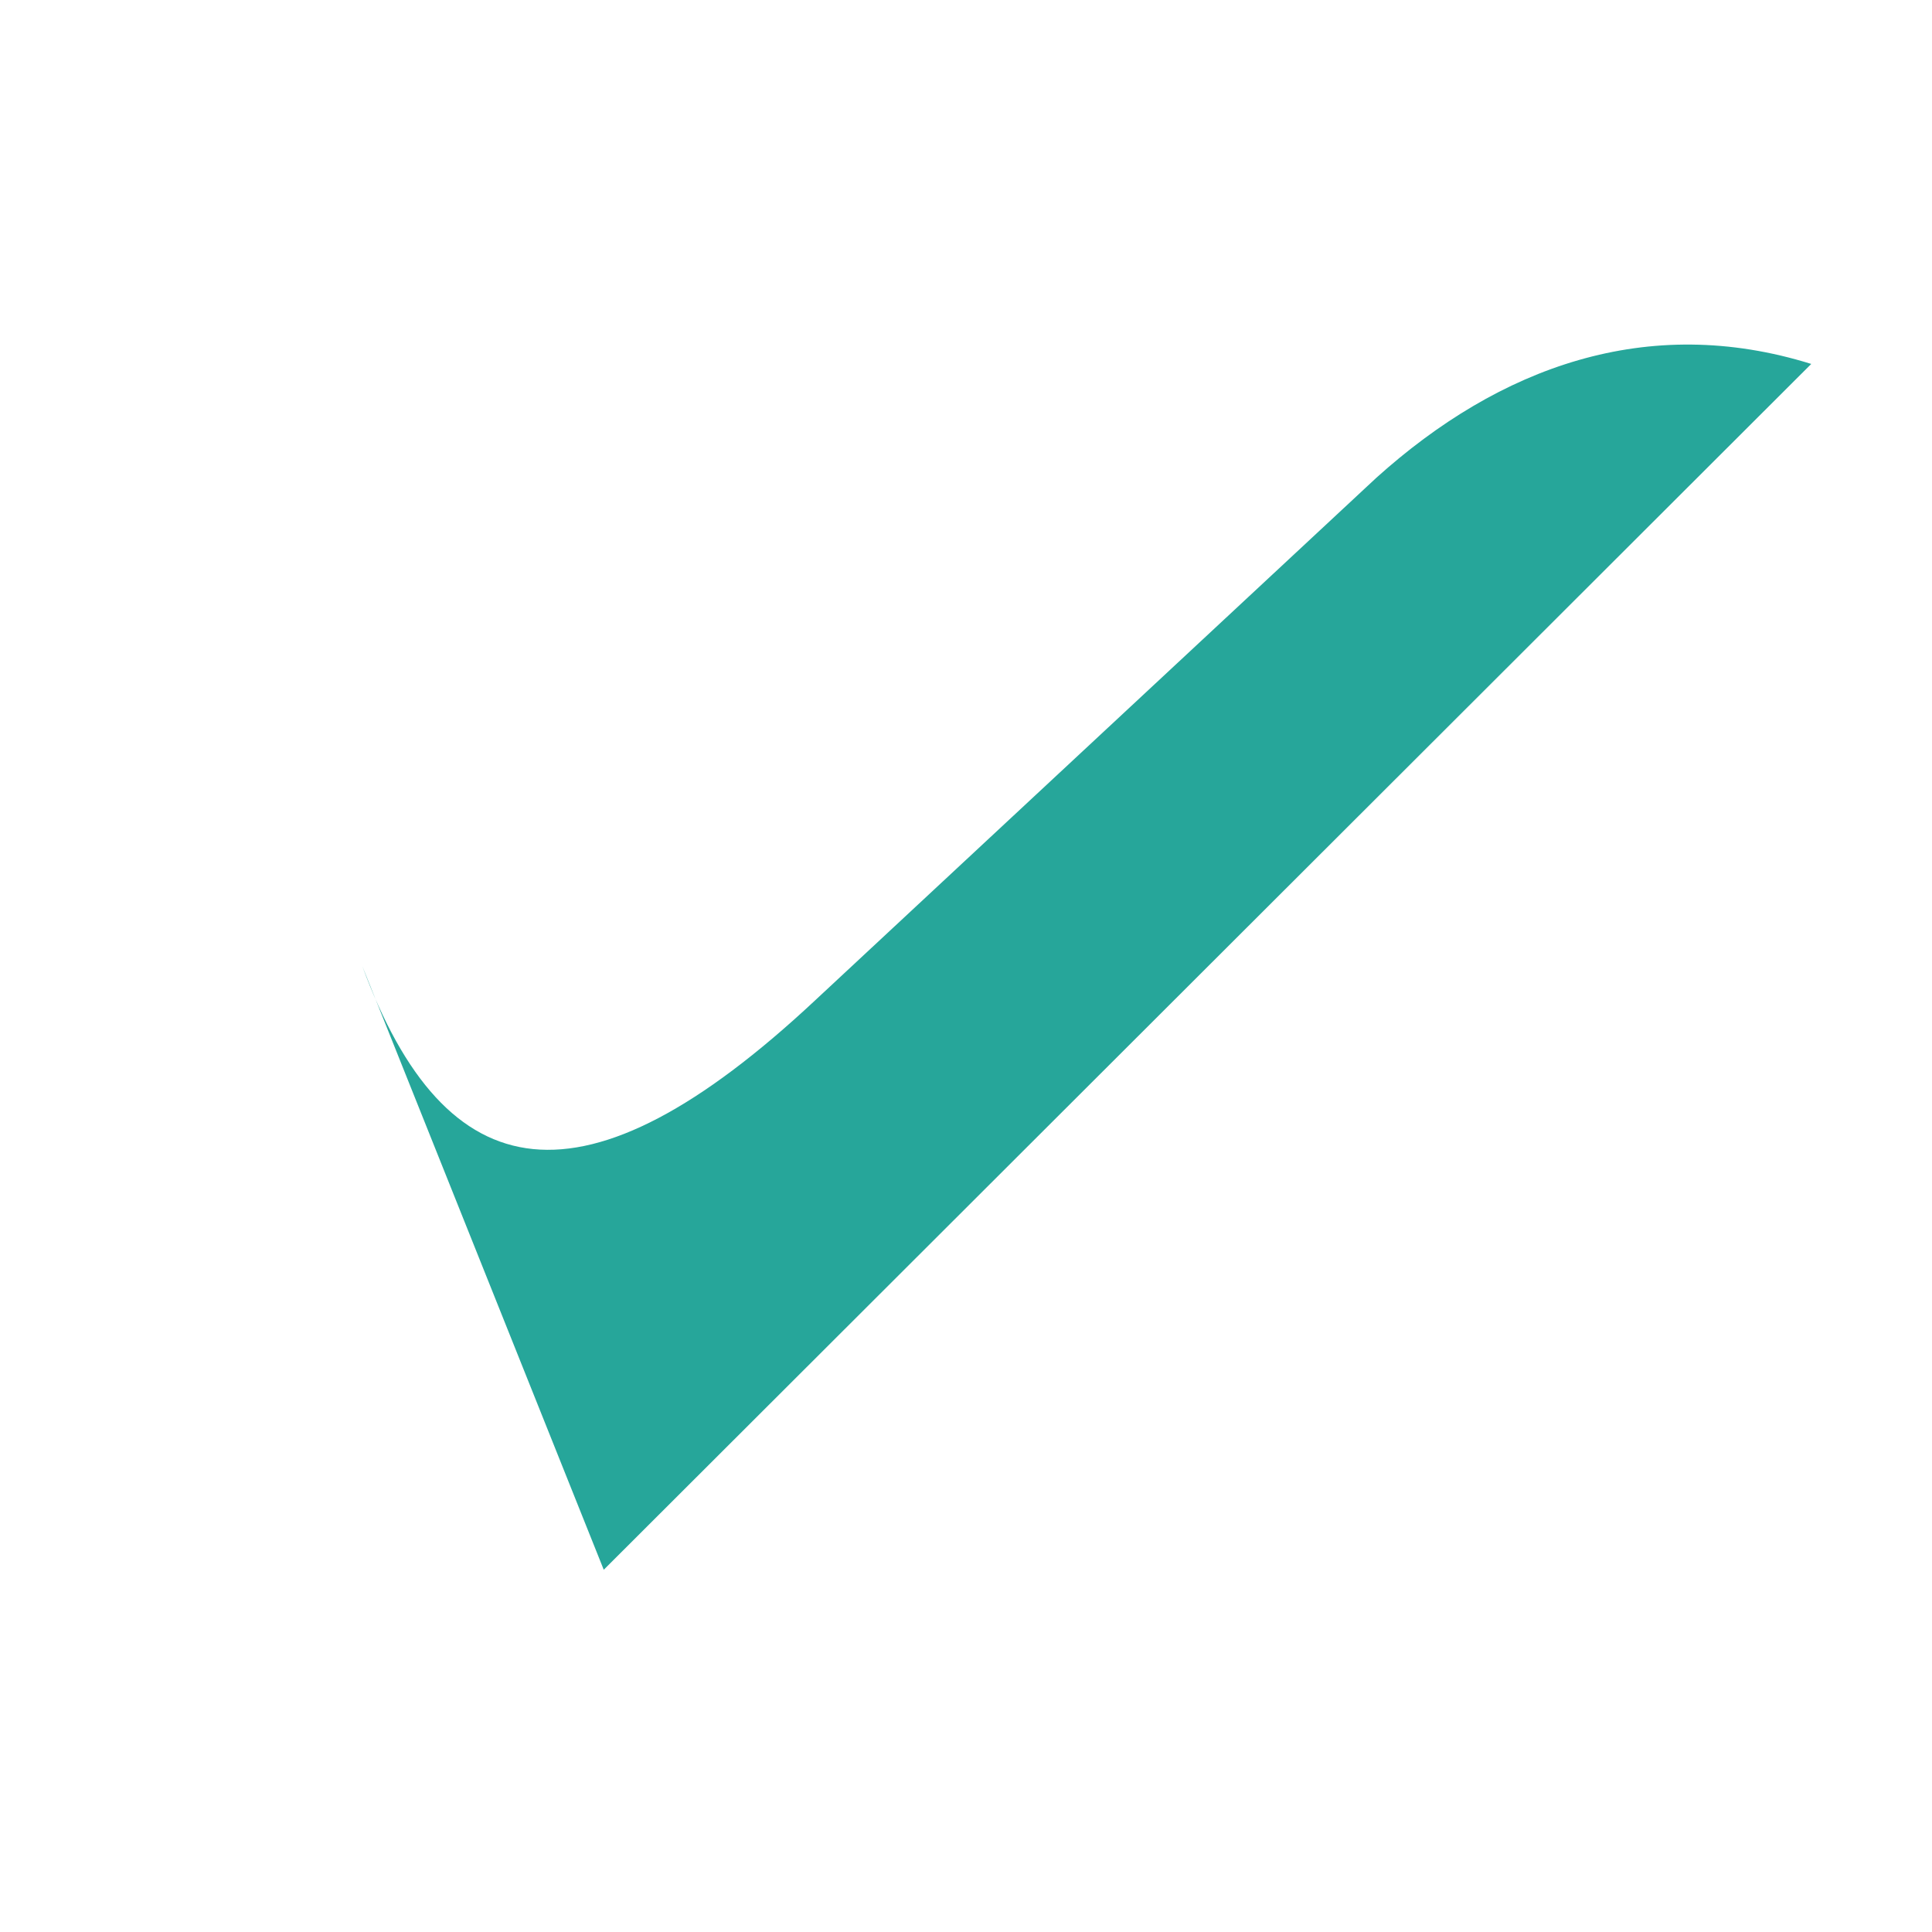
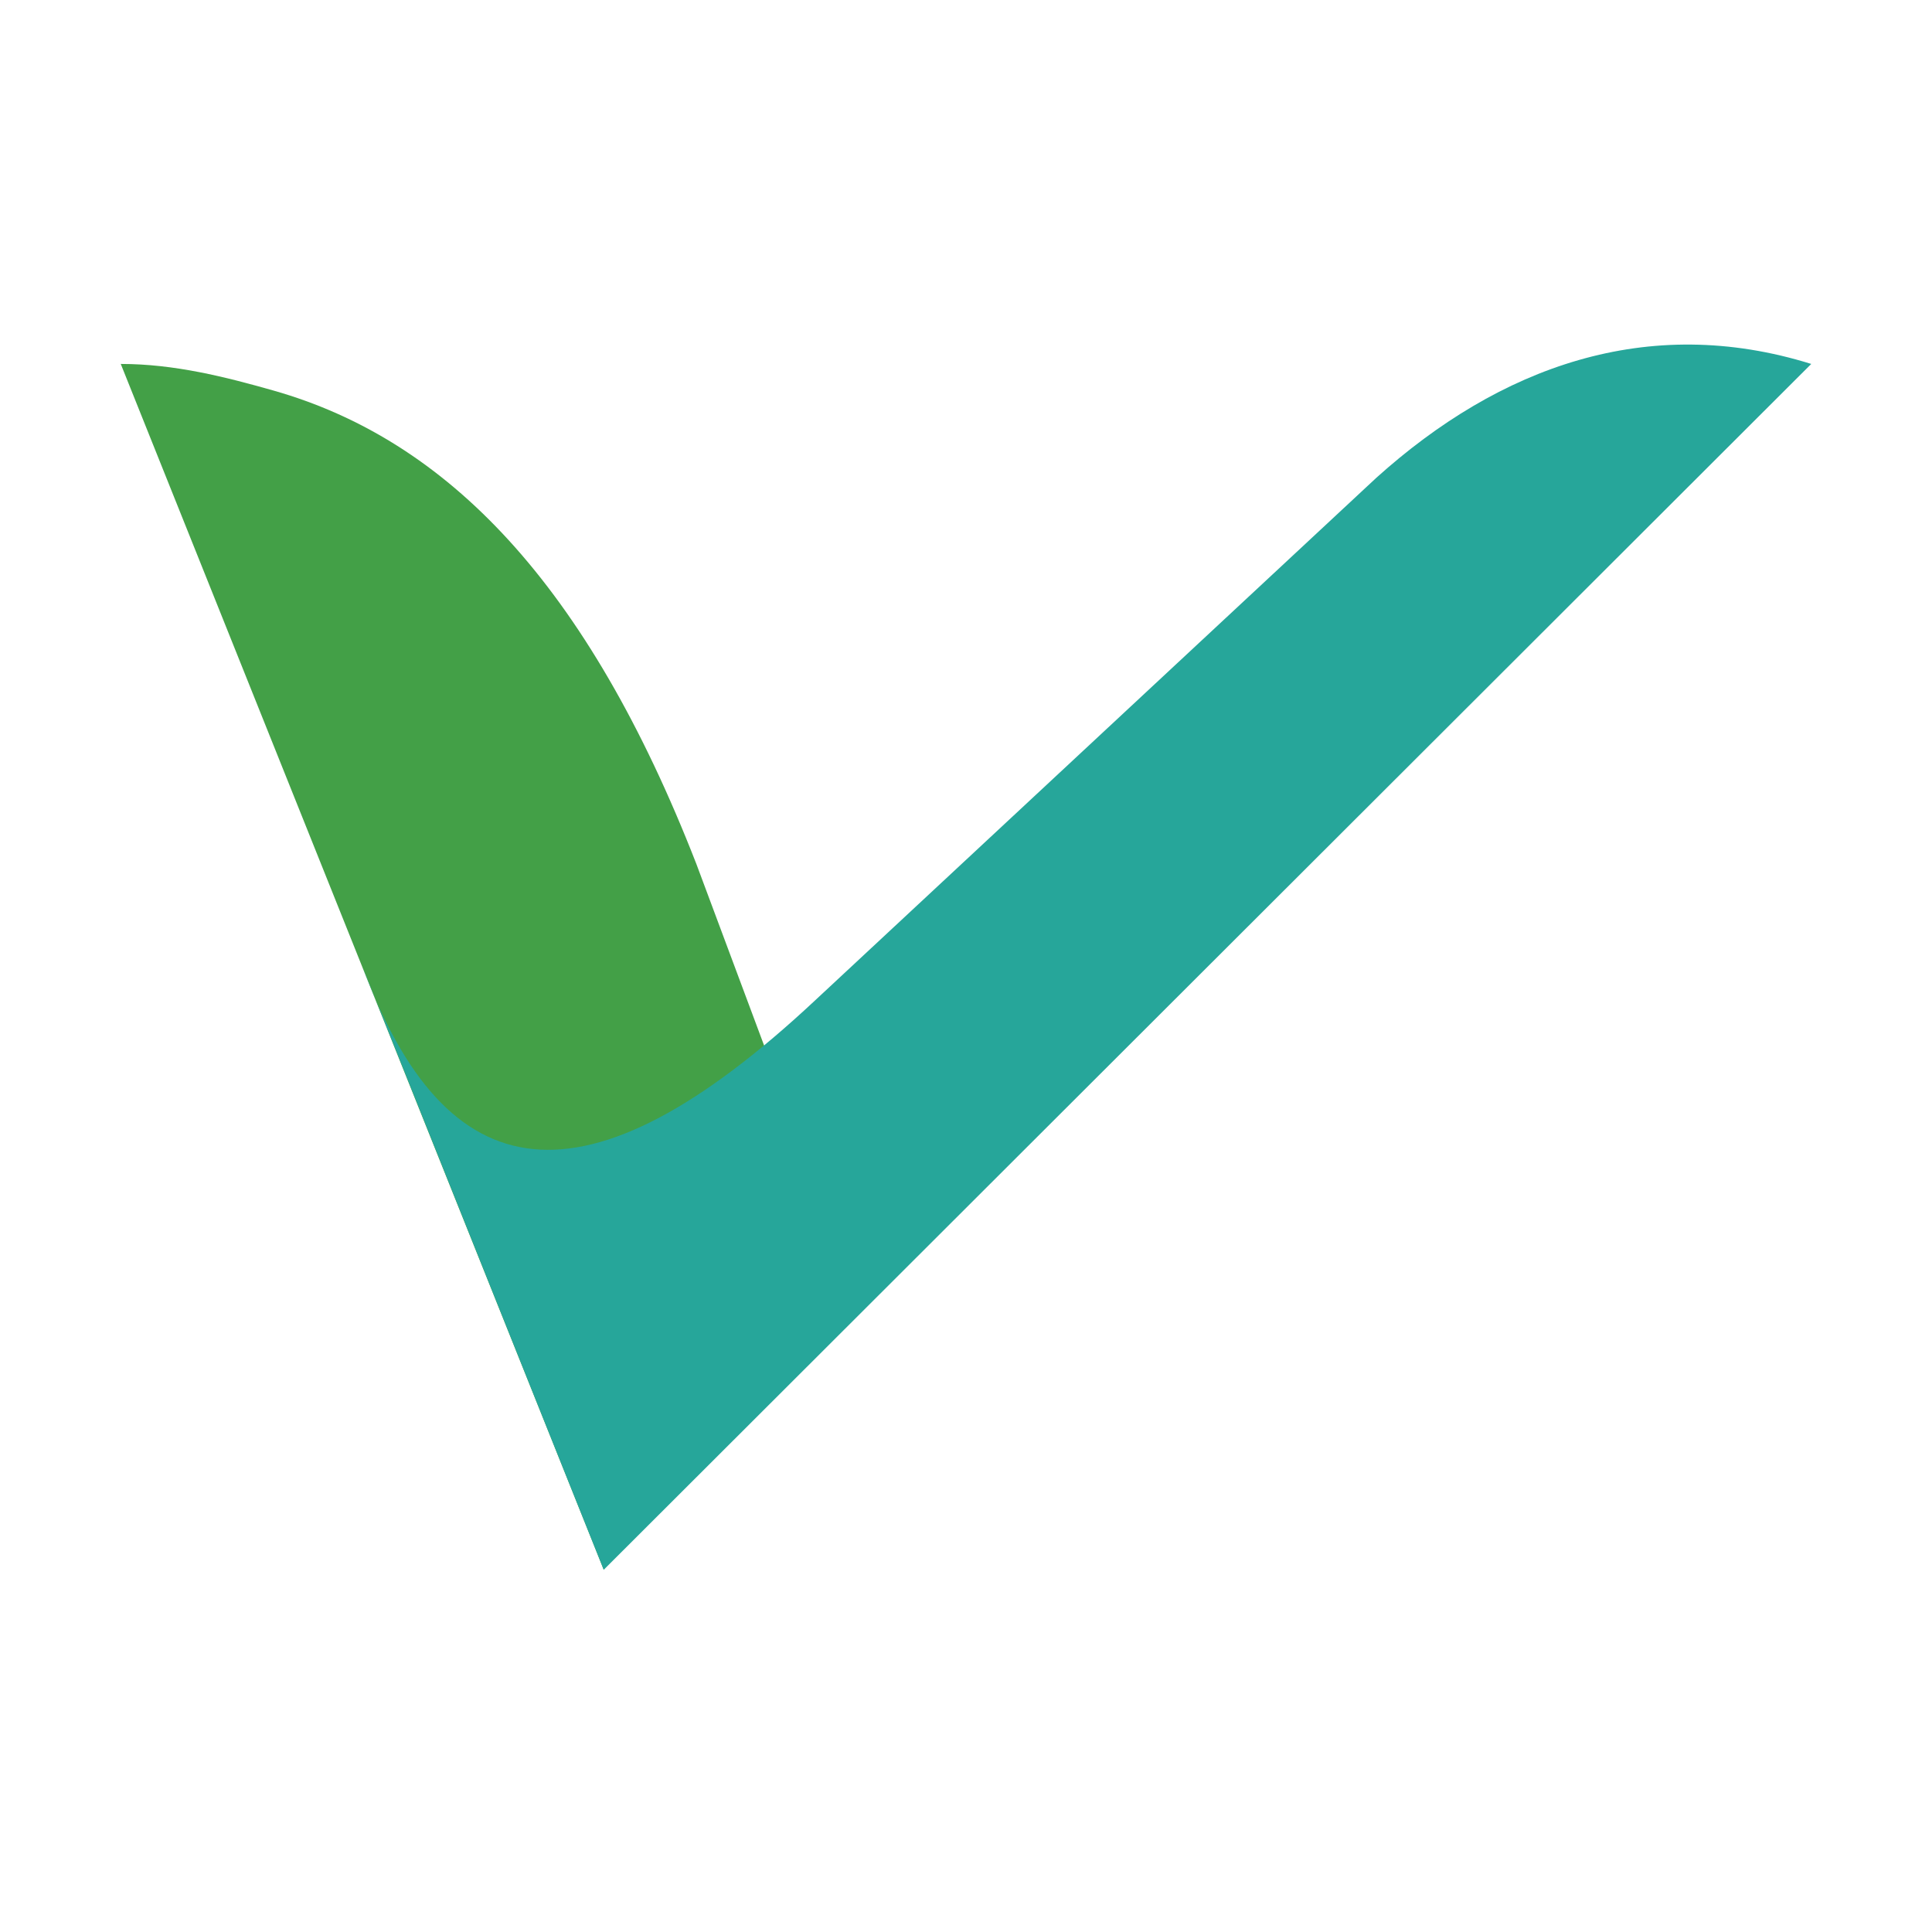
<svg xmlns="http://www.w3.org/2000/svg" fill="none" viewBox="0 0 16 16">
-   <path fill="#43a047" d="gpuhost5.767 7.155.918 2.46L5 13 1 3.014c.444 0 .866.107 1.267.221 1.433.408 2.594 1.594 3.5 3.92" />
+   <path fill="#43a047" d="m5.767 7.155.918 2.46L5 13 1 3.014c.444 0 .866.107 1.267.221 1.433.408 2.594 1.594 3.5 3.92" />
  <path fill="#26a69a" d="M15 3.014c-1.357-.423-2.581.024-3.602.943L6.75 8.285C4.833 10.077 3.69 9.871 3 8l2 5z" />
</svg>
